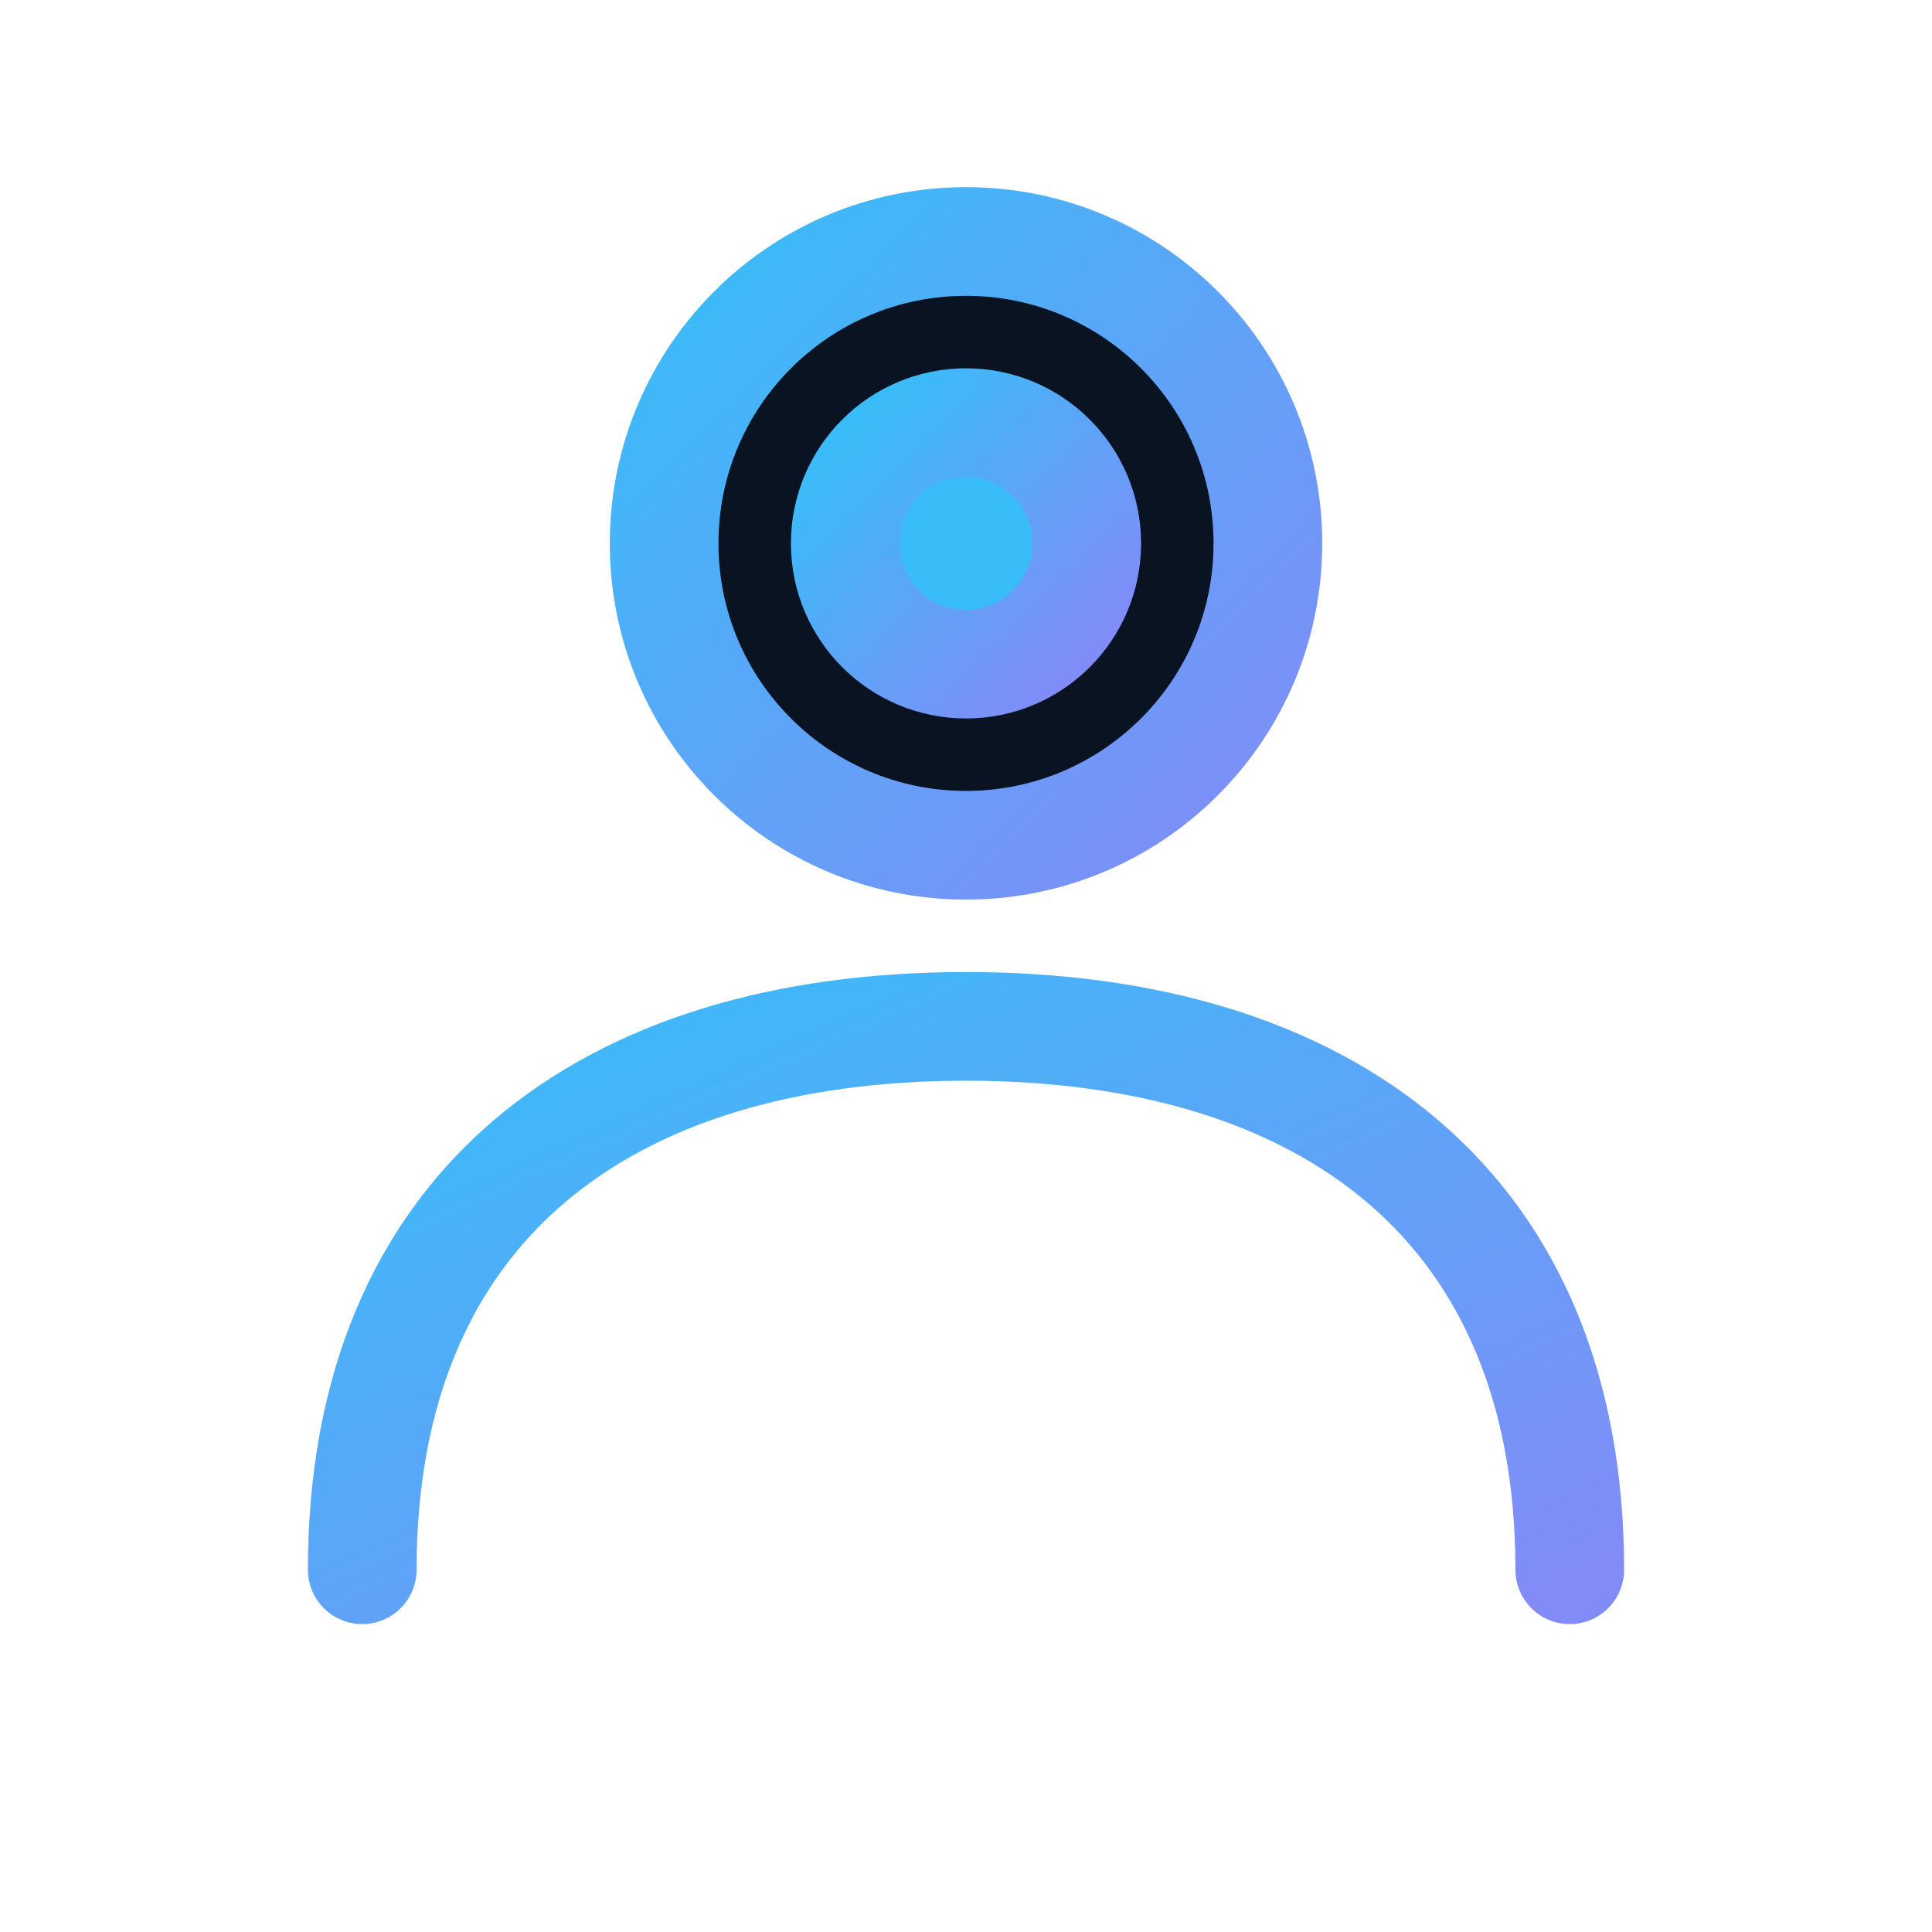
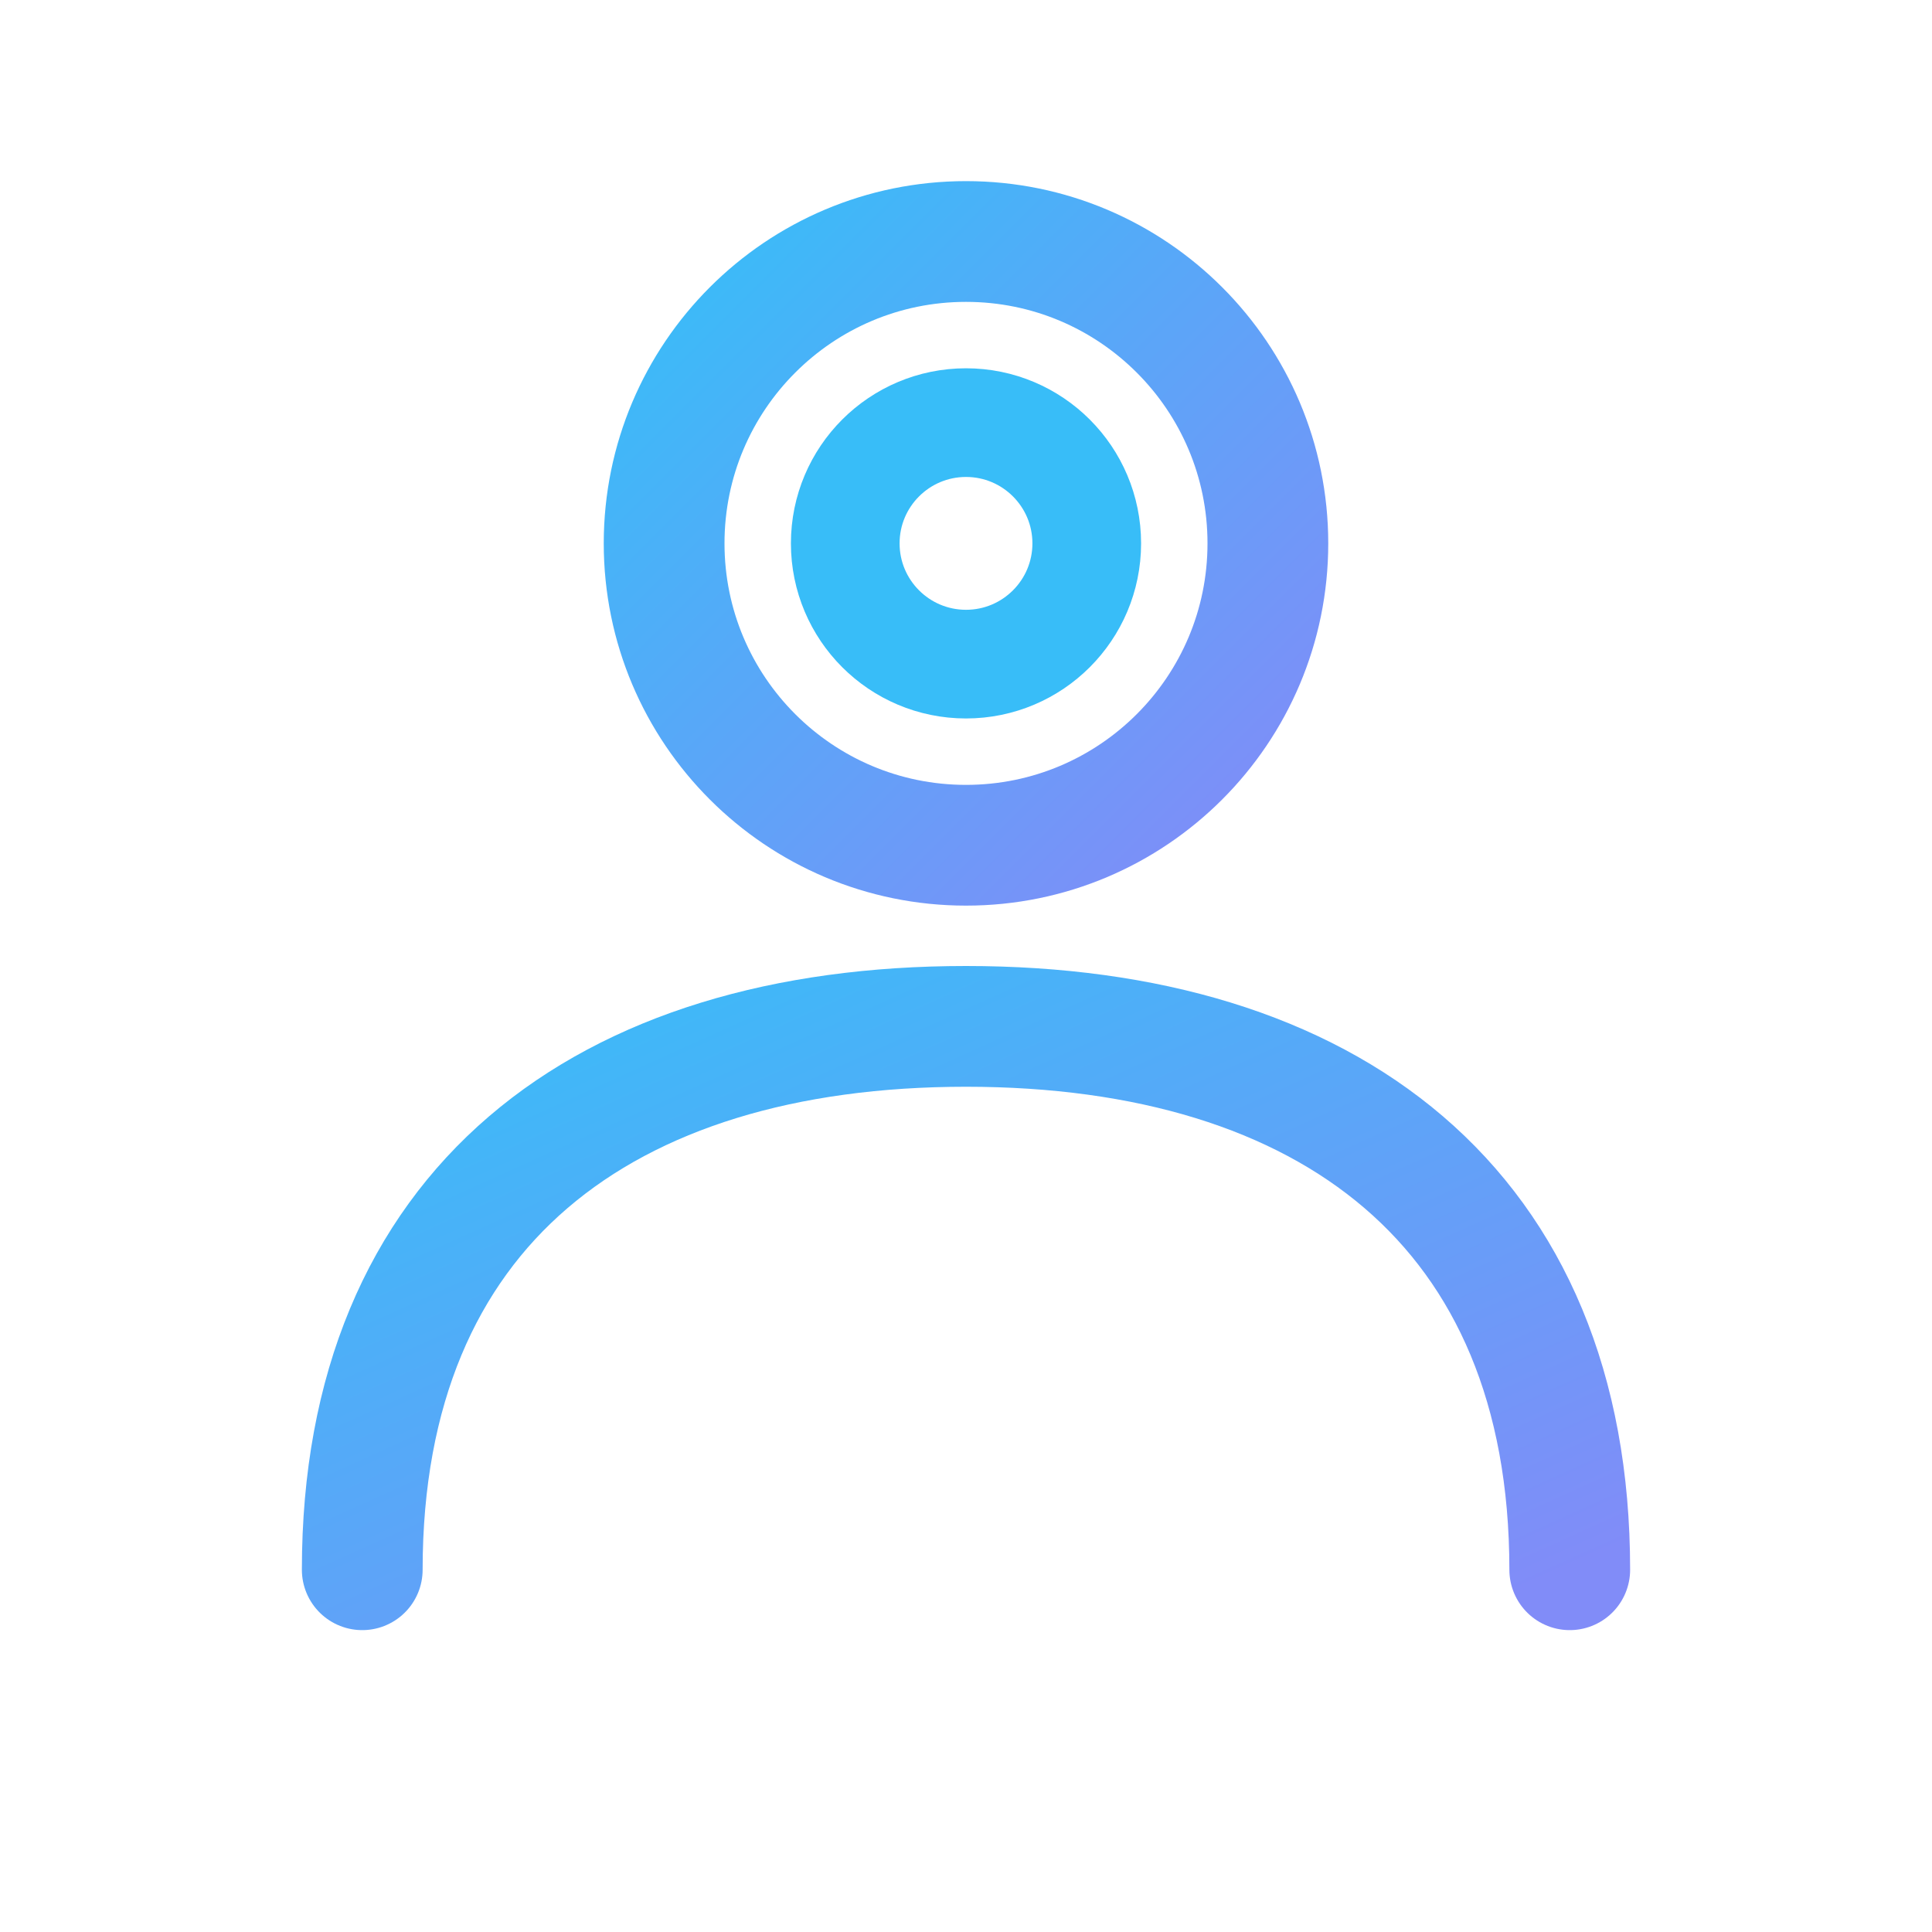
<svg xmlns="http://www.w3.org/2000/svg" viewBox="0 0 32 32" width="100%" height="100%">
  <defs>
    <linearGradient id="neonPersonGrad" x1="0%" y1="0%" x2="100%" y2="100%">
      <stop offset="0%" stop-color="#38bdf8" />
      <stop offset="100%" stop-color="#818cf8" />
    </linearGradient>
  </defs>
  <style>
    @keyframes personShine {
      0%, 100% { filter: drop-shadow(0 0 2px #38bdf8); }
      50% { filter: drop-shadow(0 0 6px #818cf8); }
    }
    .neon-person { animation: personShine 2.5s ease-in-out infinite; }
  </style>
-   <g class="neon-person" fill="none" stroke="url(#neonPersonGrad)" stroke-width="1.8" stroke-linecap="round" stroke-linejoin="round">
-     <circle cx="16" cy="9" r="5" fill="#091322" />
+   <g class="neon-person" fill="none" stroke="url(#neonPersonGrad)" stroke-width="2" stroke-linecap="round" stroke-linejoin="round">
+     <circle cx="16" cy="9" r="5" fill="none" />
    <path d="M 6 26 C 6 20, 10 17, 16 17 C 22 17, 26 20, 26 26" />
-     <circle cx="16" cy="9" r="2" fill="#38bdf8" />
+     <circle cx="16" cy="9" r="2" fill="none" stroke="#38bdf8" stroke-width="1.8" />
  </g>
</svg>
